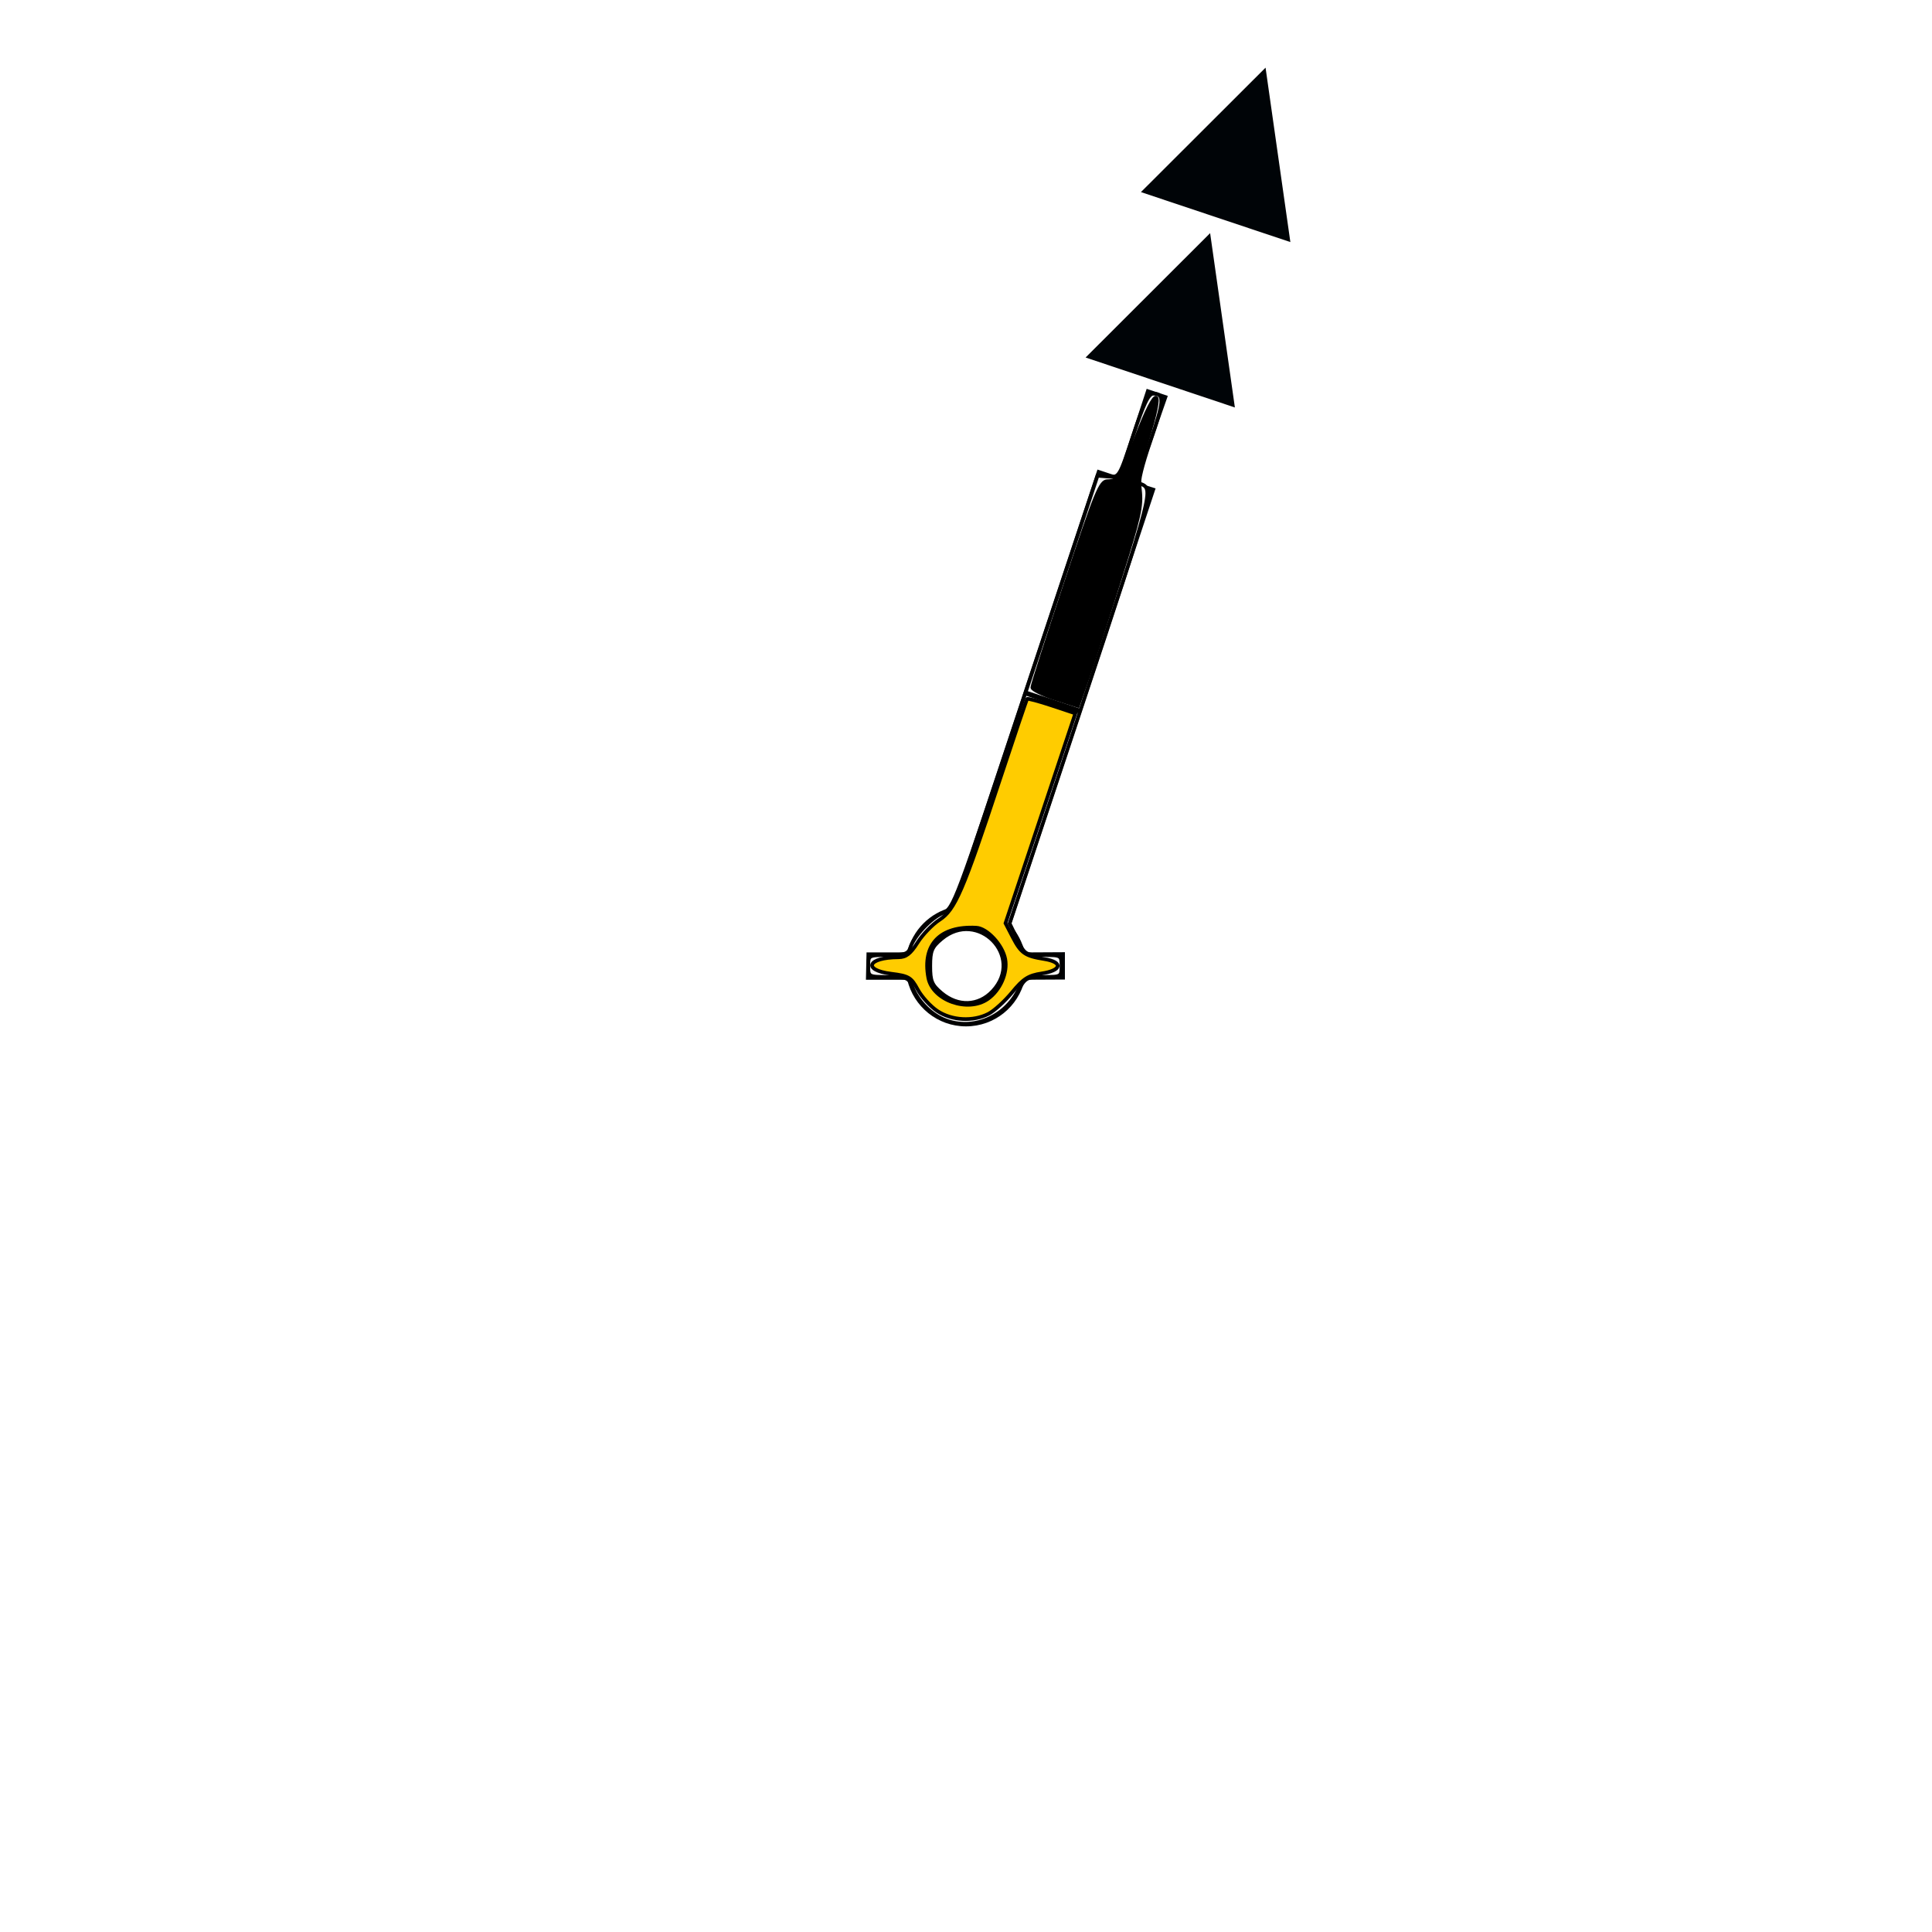
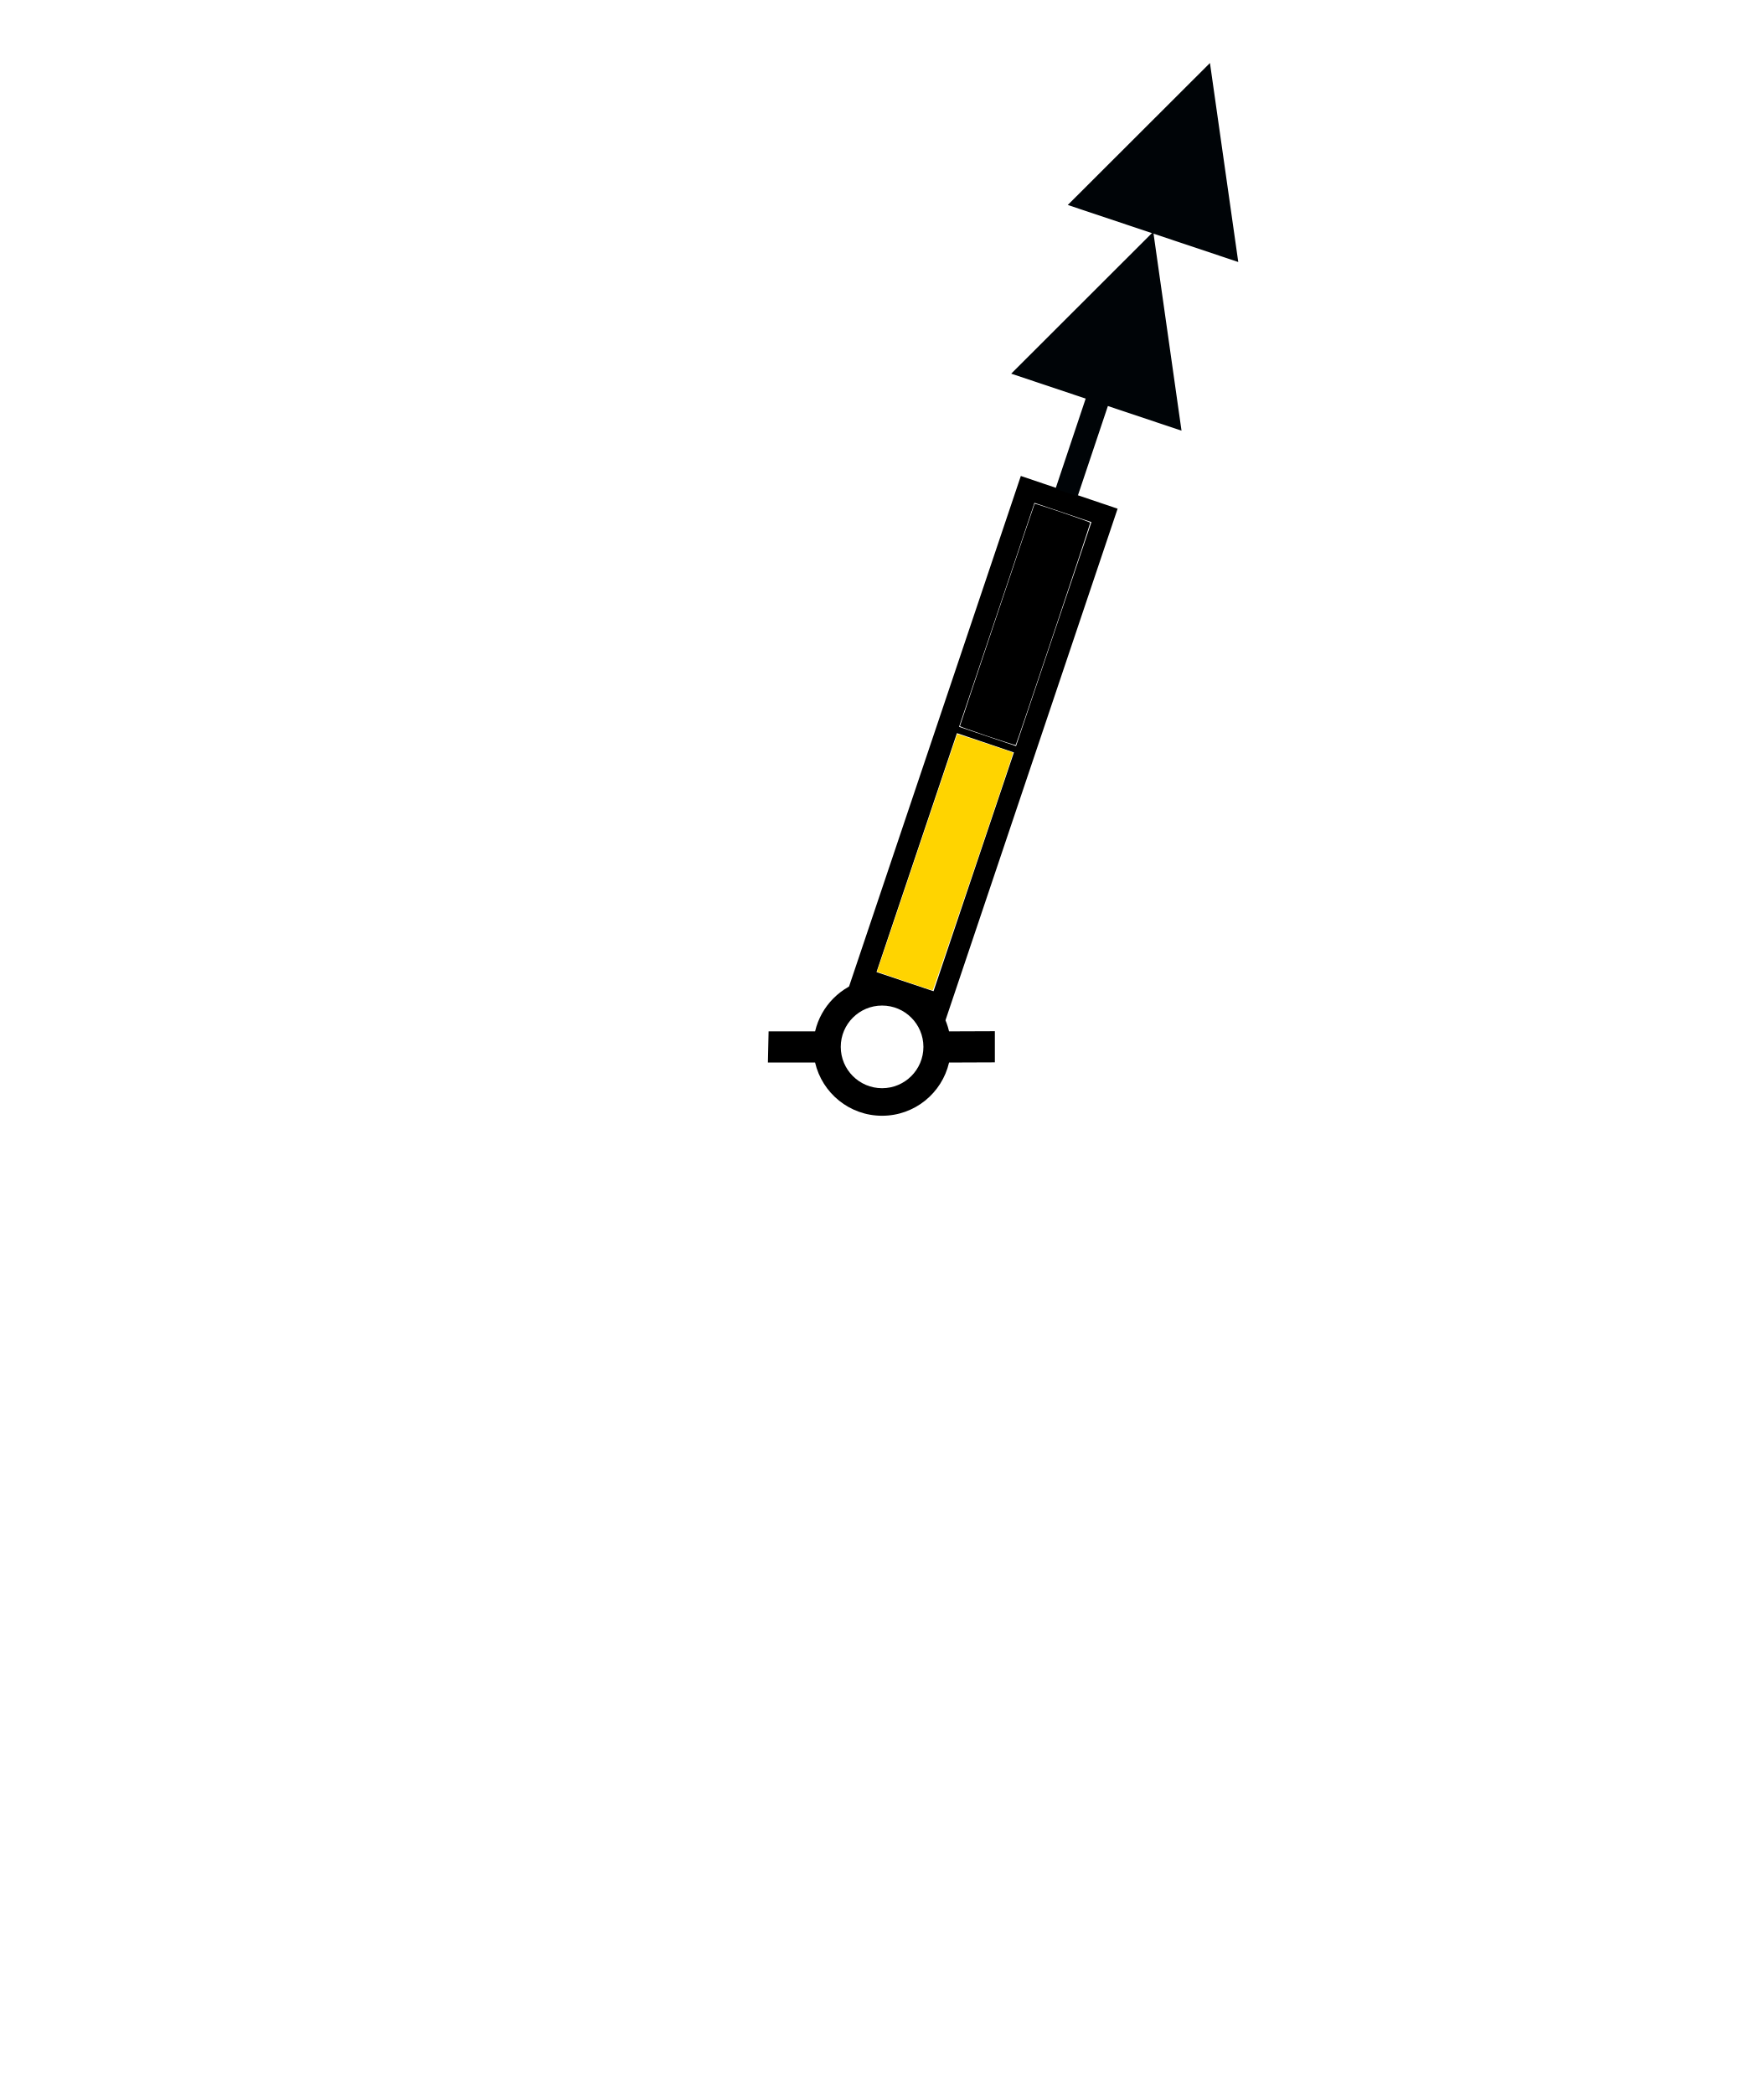
- <svg xmlns="http://www.w3.org/2000/svg" version="1.0" width="400" height="400" id="svg2">
+ <svg xmlns="http://www.w3.org/2000/svg" version="1.0" width="320" height="380" id="svg2" style="display:inline">
  <defs id="defs4">
    </defs>
-   <path d="M 237.406,80.5 L 231.469,98.625 L 227.219,97.219 L 197.125,187.844 C 192.536,188.942 188.912,192.584 187.844,197.188 L 179.406,197.188 L 179.281,202.844 L 187.844,202.844 C 189.131,208.377 194.077,212.5 200,212.5 C 205.925,212.5 210.871,208.379 212.156,202.844 L 220.481,202.8 L 220.481,197.144 L 212.156,197.188 C 211.667,195.073 210.658,193.149 209.25,191.594 L 239.25,101.125 L 235.5,99.938 L 241.781,81.969 L 237.406,80.5 z M 200,192.5 C 204.14,192.5 207.5,195.86 207.5,200 C 207.5,204.14 204.14,207.5 200,207.5 C 195.86,207.5 192.5,204.14 192.5,200 C 192.5,195.86 195.86,192.5 200,192.5 z M 250.544,48.269 L 224.762,74.019 L 255.669,84.362 L 250.544,48.269 z M 236.219,39.769 L 262.019,14.006 L 267.156,50.119 L 236.219,39.769 z" id="path27763" style="fill: rgb(0, 4, 7); fill-opacity: 1; fill-rule: evenodd; stroke: none;" />
-   <path style="fill:#f2f2f2;fill-opacity:1;fill-rule:evenodd;stroke:#000000;stroke-width:0.755;stroke-opacity:1" d="M 195.245,211.01 C 192.486,209.784 189.953,207.122 188.899,204.34 C 188.172,202.421 187.798,202.264 183.943,202.264 C 179.813,202.264 179.774,202.243 179.774,200 C 179.774,197.762 179.821,197.736 183.874,197.736 C 187.315,197.736 188.051,197.493 188.454,196.222 C 189.226,193.789 192.717,190.068 195.208,189.023 C 197.456,188.08 197.857,187.01 212.367,143.274 L 227.225,98.491 L 229.487,98.675 C 231.735,98.859 231.768,98.805 234.605,90.185 C 236.779,83.581 237.771,81.509 238.761,81.509 C 241.14,81.509 241.046,83 238.134,91.452 C 236.48,96.253 235.568,99.959 236,100.12 C 238.935,101.216 238.995,100.987 223.898,146.437 L 209.031,191.198 L 210.619,194.467 C 212.178,197.676 212.276,197.736 215.99,197.736 C 219.691,197.736 219.774,197.785 219.774,200 C 219.774,202.209 219.683,202.264 216.057,202.264 C 212.468,202.264 212.279,202.375 210.583,205.449 C 207.5,211.036 200.784,213.472 195.245,211.01 L 195.245,211.01 z M 205.509,205.203 C 212.206,198.033 202.447,188.078 194.926,194.407 C 192.924,196.091 192.604,196.863 192.604,200 C 192.604,203.137 192.924,203.909 194.926,205.593 C 198.339,208.465 202.608,208.308 205.509,205.203 L 205.509,205.203 z" id="path2381" />
-   <path style="fill:none;fill-rule:evenodd;stroke:#000000;stroke-width:1px;stroke-linecap:butt;stroke-linejoin:miter;stroke-opacity:1" d="M 212.075,143.396 L 223.396,147.17" id="path2383" />
-   <path style="fill:#000000;fill-opacity:1;fill-rule:evenodd;stroke:#000000;stroke-width:0.755;stroke-opacity:1" d="M 218.453,144.628 C 215.858,143.79 213.736,142.753 213.736,142.322 C 213.736,141.891 216.873,132.108 220.707,120.581 C 226.941,101.837 227.849,99.623 229.294,99.623 C 231.53,99.623 232.151,98.675 235.256,90.528 C 239.58,79.183 241.122,79.743 237.461,91.33 C 235.953,96.106 235.63,98.318 235.997,101.369 C 236.408,104.794 235.9,107.074 231.927,119.623 C 229.43,127.509 226.438,136.704 225.279,140.056 L 223.17,146.15 L 218.453,144.628 z" id="path2385" />
-   <path style="fill:#ffcc00;fill-opacity:1;fill-rule:evenodd;stroke:#000000;stroke-width:0.755;stroke-opacity:1" d="M 194.036,209.297 C 192.626,208.351 190.806,206.343 189.992,204.836 C 188.655,202.36 188.128,202.048 184.521,201.598 C 178.492,200.844 179.622,198.231 185.991,198.199 C 187.575,198.191 188.501,197.485 189.962,195.171 C 191.009,193.511 193.049,191.389 194.495,190.454 C 197.729,188.363 199.386,184.524 206.954,161.585 C 209.968,152.453 212.535,144.861 212.659,144.715 C 212.783,144.568 215.08,145.179 217.762,146.072 L 222.64,147.695 L 215.407,169.42 L 208.175,191.146 L 209.681,194.048 C 211.395,197.35 212.226,197.927 216.189,198.56 C 220.139,199.191 219.846,200.912 215.683,201.536 C 212.932,201.949 211.863,202.627 209.585,205.407 C 208.066,207.261 205.848,209.282 204.657,209.899 C 201.451,211.556 197.028,211.306 194.036,209.297 L 194.036,209.297 z M 204.516,206.822 C 207.084,205.023 208.66,201.415 208.124,198.559 C 207.578,195.646 204.379,192.186 202.123,192.067 C 194.614,191.674 190.903,195.549 192.194,202.435 C 193.071,207.106 200.389,209.712 204.516,206.822 L 204.516,206.822 z" id="path2387" />
+   <g style="display:inline" id="g3895">
+     <g transform="translate(0.07504381,0.00169189)" id="g3897">
+       <g id="g3899" style="display:inline" transform="translate(0,-20)">
+         <path style="fill:#000000;fill-opacity:1;fill-rule:evenodd;stroke:none" d="m 157.12,197.819 c -4.589,1.098 -8.213,4.74 -9.281,9.344 l -8.438,0 -0.125,5.656 8.562,0 c 1.287,5.533 6.233,9.656 12.156,9.656 5.925,0 10.871,-4.121 12.156,-9.656 l 8.312,-0.031 0,-5.656 -8.312,0.031 c -0.489,-2.114 -1.498,-4.038 -2.906,-5.594 l -12.125,-3.75 z m 9.438,-1.062 -4.375,-1.438 4.375,1.438 z m -6.562,5.719 c 4.14,0 7.5,3.36 7.5,7.5 0,4.14 -3.36,7.5 -7.5,7.5 -4.14,0 -7.5,-3.36 -7.5,-7.5 0,-4.14 3.36,-7.5 7.5,-7.5 z" id="path3901" />
+       </g>
+       <g id="g3903" transform="translate(0,20)" style="display:none">
+         <g style="display:inline" id="g3905" transform="translate(-0.03261583,-10.01229)">
+           <g transform="translate(0,40)" style="display:inline" id="g3907" />
+           <g transform="translate(0,40)" style="display:none" id="g3909">
+             <g transform="translate(0.05305884,-19.89753)" id="g3911">
+               <path d="m 237.075,81.894 -5.594,16.719 4.031,1.312 5.594,-16.688 -4.031,-1.344 z m -14.481,-8.4 0,0 z m 9.125,-2.487 0,0 z" id="path3913" style="fill:#000407;fill-opacity:1;fill-rule:evenodd;stroke:none" transform="translate(-40,-40)" />
+             </g>
+           </g>
+           <g transform="translate(0,40)" style="display:none" id="g3915">
+             <g transform="translate(-1.12511,-16.4856)" id="g3917">
+               <path d="m 258.131,85.069 -6.2,-40.575 -29.338,29 35.538,11.575 z m -6.2,-6.838 -20.212,-7.225 16.65,-16.75 3.562,23.975 z" id="path3919" style="fill:#000407;fill-opacity:1;fill-rule:evenodd;stroke:none" transform="translate(-40,-40)" />
+             </g>
+           </g>
+           <g transform="translate(0,40)" style="display:none" id="g3921">
+             <g transform="translate(-1.00063,-16.73868)" id="g3923">
+               <path d="m 194.481,164.581 0,0 z m 6.031,4.219 0,0 z m 63.775,-118.887 -26.425,-8.787 -11.575,33.787 26.425,8.637 11.575,-33.637 z m -6.062,3.612 -8.012,23.975 -17.087,-6.2 8.012,-23.975 17.087,6.2 z" id="path3925" style="fill:#000407;fill-opacity:1;fill-rule:evenodd;stroke:none" transform="translate(-40,-40)" />
+             </g>
+           </g>
+           <g transform="translate(0,40)" style="display:inline" id="g3927">
+             <g transform="translate(0.01692762,-20.00346)" id="g3929">
+               <path d="m 131.601,181.312 -61.628,76.308 -4.53,5.578 -5.557,4.224 -6.899,2.109 -7.322,-0.11 -6.812,-2.296 -5.747,-4.337 -4.201,-6.087 -2.225,-7.051 0.157,-6.975 2.733,-6.09 4.595,-5.308 5.594,-4.868 1.174,-0.946 90.671,-44.15 z m 28.001,-25.261 c 2.197,-0.22 4.158,1.385 4.378,3.582 0.22,2.197 -1.385,4.158 -3.582,4.378 -2.197,0.22 -4.158,-1.385 -4.378,-3.582 -0.22,-2.197 1.385,-4.158 3.582,-4.378 z" id="path3931" style="fill:#a30075;fill-opacity:1;fill-rule:evenodd;stroke:none" />
+             </g>
+           </g>
+           <g transform="translate(0,40)" style="display:none" id="g3933">
+             <g transform="translate(-1.272614,-15.88629)" id="g3935">
+               <path d="m 206,5.688 c -9.357,0 -17,7.643 -17,17 0,9.357 7.643,17 17,17 9.357,0 17,-7.643 17,-17 0,-9.357 -7.643,-17 -17,-17 z m 0,5 c 6.651,0 12,5.349 12,12 0,6.651 -5.349,12 -12,12 -6.651,0 -12,-5.349 -12,-12 0,-6.651 5.349,-12 12,-12 z" id="path3937" style="fill:#000407;fill-opacity:1;fill-rule:evenodd;stroke:none" />
+             </g>
+           </g>
+           <g transform="translate(0,40)" style="display:none" id="g3939">
+             <path d="m 217.839,9.161 c 0,8.004 -6.496,14.5 -14.5,14.5 -8.004,0 -14.5,-6.496 -14.5,-14.5 0,-8.004 6.496,-14.5 14.5,-14.5 8.004,0 14.5,6.496 14.5,14.5 z" id="path3941" style="fill:#000407;fill-opacity:1;fill-rule:evenodd;stroke:none" />
+             <path d="m 227.316,-17.936 c 0,8.004 -6.496,14.5 -14.5,14.5 -8.004,0 -14.5,-6.496 -14.5,-14.5 0,-8.004 6.496,-14.5 14.5,-14.5 8.004,0 14.5,6.496 14.5,14.5 z" id="path3943" style="fill:#000407;fill-opacity:1;fill-rule:evenodd;stroke:none" />
+           </g>
+           <g transform="translate(0,40)" id="g3945" style="display:none">
+             <path d="m 191.54,38.594 -6.531,-2.094 -30.469,68.063 -29.781,32.594 -7.781,0 -0.125,5.656 31.062,0 c 1.287,5.533 6.233,9.656 12.156,9.656 5.925,0 10.871,-4.121 12.156,-9.656 l 24.125,0 0,-5.656 -7.781,0 -2.469,-22.344 16.625,-72.625 -7.156,-2.281 -4.031,-1.312 z m -2.281,6.406 4.969,1.781 -15.219,68.031 2.469,22.344 -9.25,0 c -1.283,-5.54 -6.229,-9.688 -12.156,-9.688 -5.926,0 -10.872,4.151 -12.156,9.688 l -13.594,0 26.25,-28.375 28.688,-63.781 z m -21.7,94.981 c 0,4.14 -3.36,7.5 -7.5,7.5 -4.14,0 -7.5,-3.36 -7.5,-7.5 0,-4.14 3.36,-7.5 7.5,-7.5 4.14,0 7.5,3.36 7.5,7.5 z" id="path3947" style="fill:#000407;fill-opacity:1;fill-rule:evenodd;stroke:none;display:inline" />
+             <path id="path3949" d="m 191.657,45.835 -27.913,82.17 0.606,0.256 27.76,-82.265 -0.453,-0.16 z" style="fill:#000204;fill-opacity:1;stroke:none" />
+           </g>
+           <g transform="translate(0,40)" id="g3951" style="display:none">
+             <path d="m 191.54,38.594 -6.531,-2.094 -30.469,68.063 -29.781,32.594 -7.781,0 -0.125,5.656 31.062,0 c 1.287,5.533 6.233,9.656 12.156,9.656 5.925,0 10.871,-4.121 12.156,-9.656 l 24.125,0 0,-5.656 -7.781,0 -2.469,-22.344 16.625,-72.625 -7.156,-2.281 -4.031,-1.312 z m -2.281,6.406 4.969,1.781 -15.219,68.031 2.469,22.344 -9.25,0 c -1.283,-5.54 -6.229,-9.688 -12.156,-9.688 -5.926,0 -10.872,4.151 -12.156,9.688 l -13.594,0 26.25,-28.375 28.688,-63.781 z m -21.7,94.981 c 0,4.14 -3.36,7.5 -7.5,7.5 -4.14,0 -7.5,-3.36 -7.5,-7.5 0,-4.14 3.36,-7.5 7.5,-7.5 4.14,0 7.5,3.36 7.5,7.5 z" id="path3953" style="fill:#000204;fill-opacity:1;fill-rule:evenodd;stroke:none;display:inline" />
+             <path id="path3955" d="m 160.652,108.6 18.41,6.22 0.124,-0.529 -18.348,-6.251 -0.187,0.56 z" style="fill:#000000;fill-opacity:1;stroke:none" />
+             <path id="path3957" d="m 175.268,76.008 11.6,3.887 c -0.141,0.299 -0.162,0.366 -0.155,0.591 l -11.693,-3.918 0.249,-0.56 z" style="fill:#000204;fill-opacity:1;stroke:none" />
+           </g>
+           <g transform="translate(0,40)" id="g3959" style="display:none">
+             <path d="m 191.54,38.594 -6.531,-2.094 -30.469,68.063 -29.781,32.594 -7.781,0 -0.125,5.656 31.062,0 c 1.287,5.533 6.233,9.656 12.156,9.656 5.925,0 10.871,-4.121 12.156,-9.656 l 24.125,0 0,-5.656 -7.781,0 -2.469,-22.344 16.625,-72.625 -7.156,-2.281 -4.031,-1.312 z m -2.281,6.406 4.969,1.781 -15.219,68.031 2.469,22.344 -9.25,0 c -1.283,-5.54 -6.229,-9.688 -12.156,-9.688 -5.926,0 -10.872,4.151 -12.156,9.688 l -13.594,0 26.25,-28.375 28.688,-63.781 z m -21.7,94.981 c 0,4.14 -3.36,7.5 -7.5,7.5 -4.14,0 -7.5,-3.36 -7.5,-7.5 0,-4.14 3.36,-7.5 7.5,-7.5 4.14,0 7.5,3.36 7.5,7.5 z" id="path3961" style="fill:#000407;fill-opacity:1;fill-rule:evenodd;stroke:none;display:inline" />
+             <path id="path3963" d="m 168.849,90.31 14.508,5.089 -0.059,0.542 -14.697,-5.12 0.248,-0.511 z" style="fill:#000000;fill-opacity:1;stroke:none" />
+           </g>
+         </g>
+       </g>
+     </g>
+     <path id="path3965" d="M 185.25,86.375 154,179.25 l 17.562,5.938 31.25,-92.875 L 185.25,86.375 z m 2.469,4.875 10.344,3.5 -28.656,85.125 L 159.062,176.406 187.719,91.25 z" style="fill:#000000;fill-opacity:1" />
+     <rect style="fill:#000000;fill-opacity:1;stroke:none" id="rect3967" width="13.738" height="1.212" x="206.707" y="69.133" transform="matrix(0.9472103,0.320613,-0.320613,0.9472103,0,0)" />
+     <path style="fill:#000000;fill-opacity:1;stroke:none" d="m 179.211,133.583 c -2.758,-0.935 -5.016,-1.745 -5.017,-1.8 -0.002,-0.119 13.49,-40.28 13.561,-40.367 0.083,-0.102 10.032,3.283 10.093,3.434 0.059,0.146 -13.374,40.199 -13.532,40.349 -0.049,0.046 -2.346,-0.681 -5.104,-1.616 l 0,0 z" id="path3025" />
+     <path style="fill:#ffd400;fill-opacity:1;stroke:none" d="m 164.14,178.043 -5.001,-1.704 0.736,-2.16 c 0.405,-1.188 3.672,-10.884 7.26,-21.546 3.588,-10.662 6.543,-19.406 6.568,-19.431 0.039,-0.039 10.065,3.306 10.154,3.388 0.08,0.073 -14.475,43.093 -14.59,43.124 -0.069,0.019 -2.376,-0.733 -5.127,-1.67 z" id="path3027" />
+     <g style="display:inline" id="g2870" transform="translate(0.05305884,30.11182)">
+       <path transform="translate(-40,-40)" style="fill:#000407;fill-opacity:1;fill-rule:evenodd;stroke:none" id="path27763" d="m 237.075,81.894 -5.594,16.719 4.031,1.312 5.594,-16.688 -4.031,-1.344 z m -14.481,-8.4 0,0 z m 9.125,-2.487 0,0 z" />
+     </g>
+     <path transform="translate(0,20)" style="fill:#000407;fill-opacity:1;fill-rule:evenodd;stroke:none;display:inline" id="path27763-2" d="m 209.284,22.06 -25.781,25.75 30.906,10.344 -5.125,-36.094 z" />
+     <path transform="translate(0,20)" style="fill:#000407;fill-opacity:1;fill-rule:evenodd;stroke:none;display:inline" id="path27763-39" d="m 193.77,17.197 25.8,-25.763 5.138,36.113 -30.938,-10.35 z" />
+   </g>
</svg>
